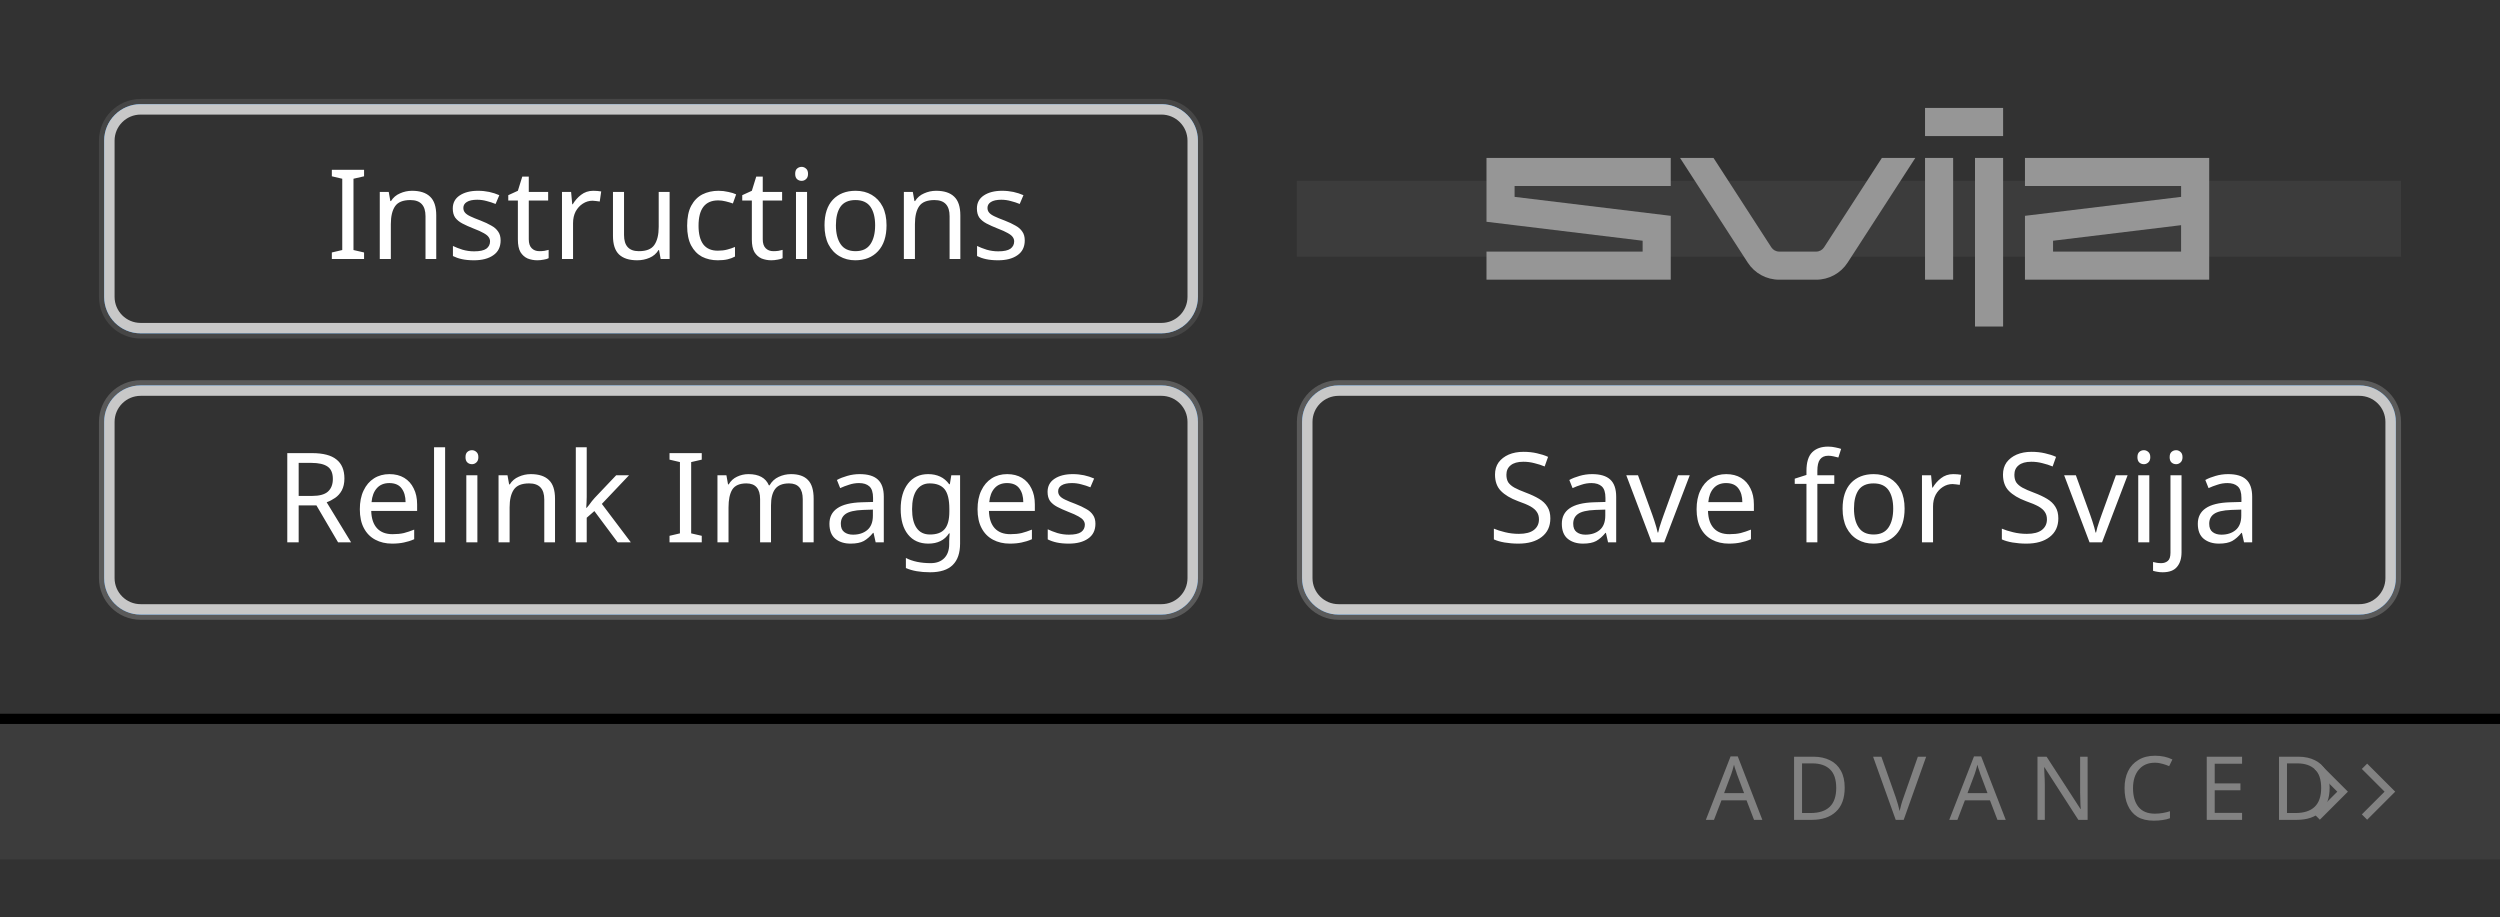
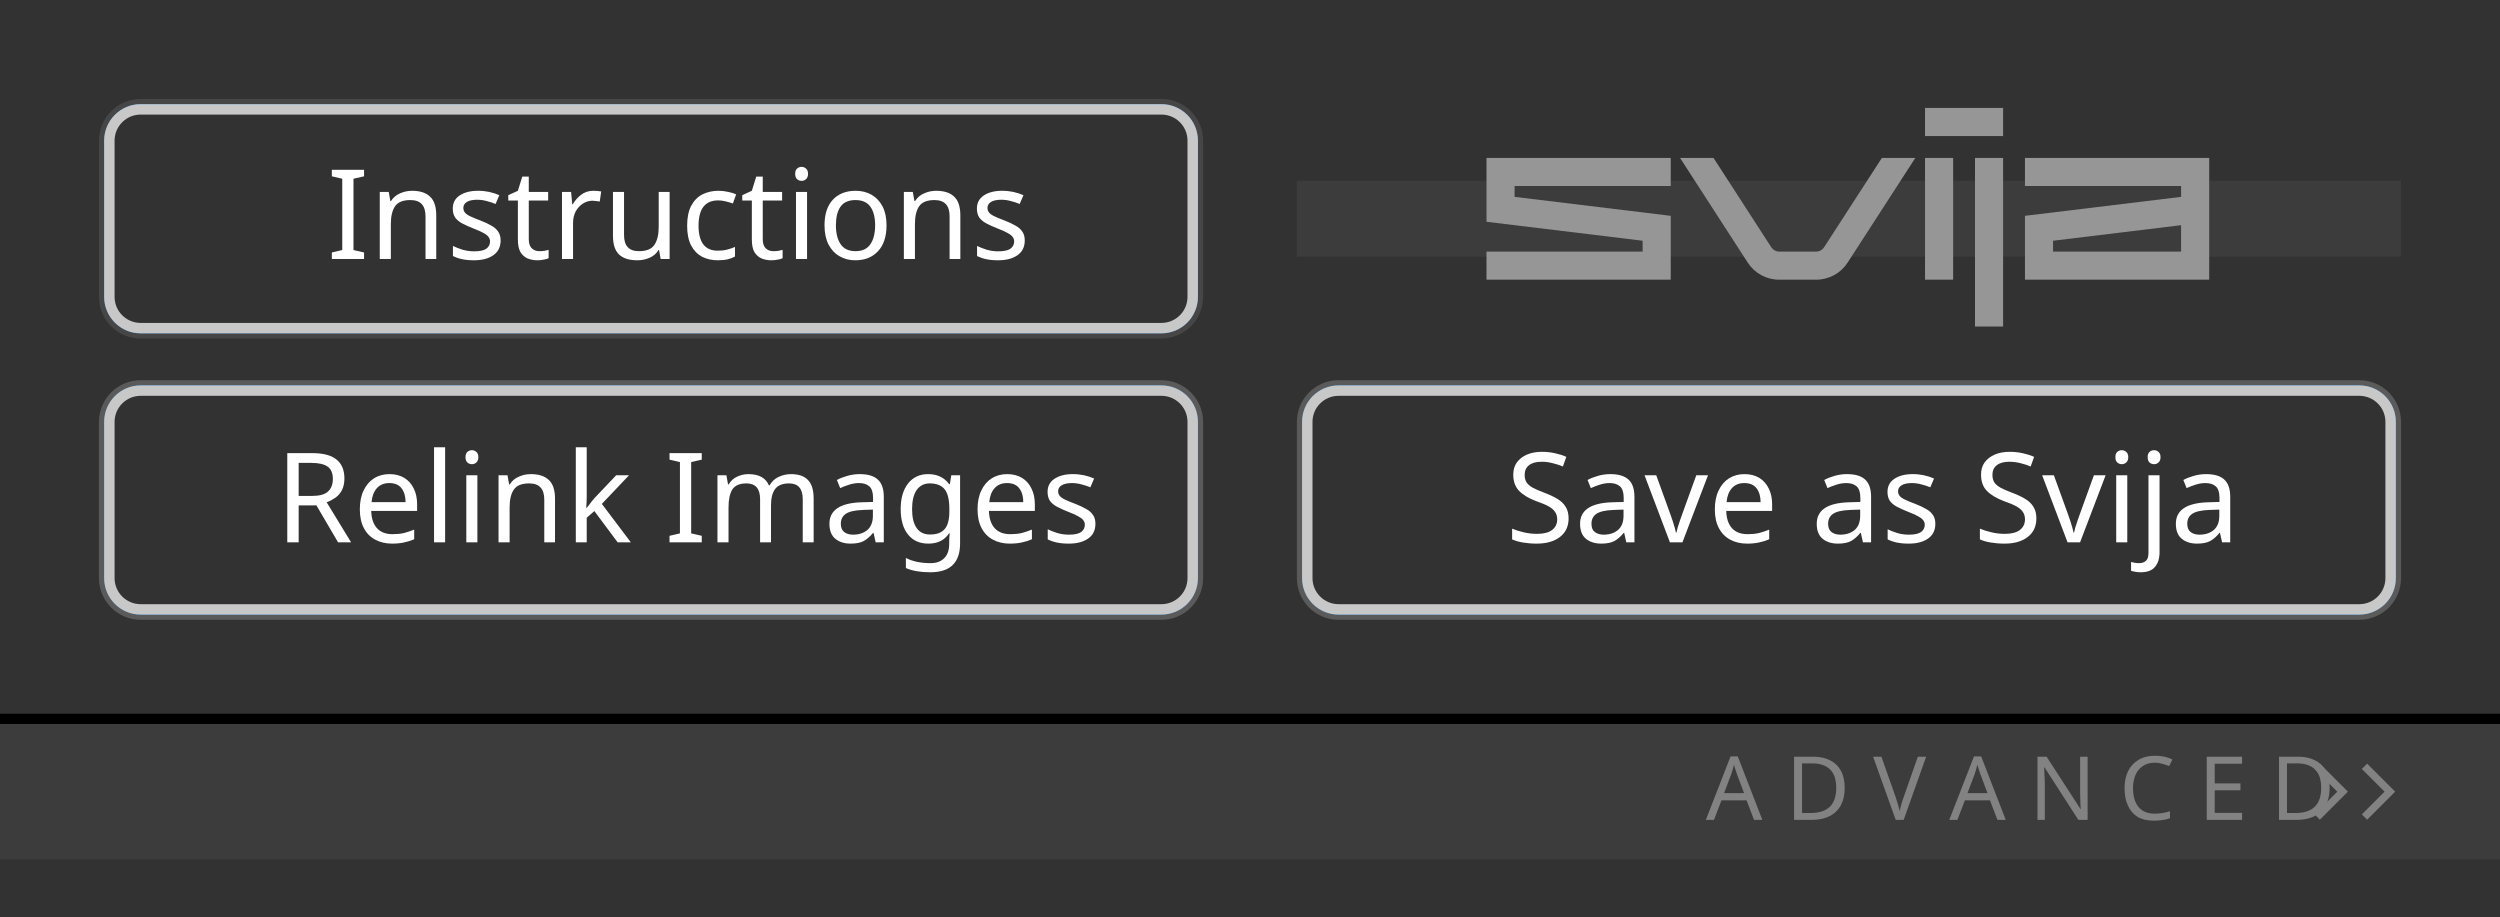
<svg xmlns="http://www.w3.org/2000/svg" xmlns:xlink="http://www.w3.org/1999/xlink" version="1.1" x="0px" y="0px" viewBox="0 0 240 88" style="enable-background:new 0 0 240 88;" xml:space="preserve">
  <style type="text/css">
	.st0{fill:#323232;stroke:#323232;stroke-miterlimit:10;}
	.st1{fill:#535353;stroke:#535353;stroke-miterlimit:10;}
	.st2{fill:#B9B9B9;stroke:#B9B9B9;stroke-miterlimit:10;}
	.st3{fill:#F0F0F0;stroke:#F0F0F0;stroke-miterlimit:10;}
	.st4{fill:#1E1E1E;stroke:#000000;stroke-miterlimit:10;}
	.st5{fill:#787878;stroke:#787878;stroke-miterlimit:10;}
	.st6{fill:#B4B4B4;stroke:#B4B4B4;stroke-miterlimit:10;}
	.st7{fill:#3C3C3C;stroke:#3C3C3C;stroke-miterlimit:10;}
	.st8{fill:#464646;stroke:#464646;stroke-miterlimit:10;}
	.st9{fill:#AAAAAA;stroke:#AAAAAA;stroke-miterlimit:10;}
	.st10{fill:#DCDCDC;stroke:#DCDCDC;stroke-miterlimit:10;}
	.st11{fill:#828282;}
	.st12{font-family:'SourceSansPro-SemiBold';}
	.st13{font-size:8.5px;}
	.st14{fill:#8C8C8C;}
	.st15{fill:#464646;}
	.st16{fill:#5A5A5A;}
	.st17{fill:#969696;}
	.st18{fill:#AAAAAA;}
	.st19{fill:#787878;}
	.st20{fill:#5A5A5A;stroke:#5A5A5A;stroke-miterlimit:10;}
	.st21{fill:#828282;stroke:#828282;stroke-miterlimit:10;}
	.st22{fill:#DCDCDC;}
	.st23{font-size:12px;}
	.st24{fill:#646464;stroke:#646464;stroke-miterlimit:10;}
	.st25{fill:#969696;stroke:#969696;stroke-miterlimit:10;}
	.st26{fill:#C8C8C8;stroke:#C8C8C8;stroke-miterlimit:10;}
	.st27{fill:#505050;stroke:#505050;stroke-miterlimit:10;}
	.st28{fill:#E6E6E6;stroke:#E6E6E6;stroke-miterlimit:10;}
	.st29{fill:#2D8CEB;}
	.st30{fill:#C8C8C8;}
	.st31{fill:#323232;}
	.st32{fill:#646464;}
	.st33{fill:#FFFFFF;}
	.st34{opacity:0;}
</style>
  <g id="not_buttons__xBB_">
    <g id="background">
      <rect x="0" y="0" class="st0" width="240" height="88" />
    </g>
    <g id="bottom_bar_stroke">
      <g>
        <rect y="69.019" class="st4" width="240" height="1" />
      </g>
    </g>
    <g id="logo_bar_x2C__bar__x26__bottom_bar">
      <g>
        <rect x="125" y="17.85" class="st7" width="105" height="6.3" />
      </g>
      <g>
        <rect y="70" class="st7" width="240" height="12" />
      </g>
    </g>
    <g id="bottom_bar_text">
      <g>
        <text transform="matrix(1 0 0 1 163.7621 78.7061)" class="st11 st12 st13">A D V A N C E D</text>
      </g>
      <path class="st11" d="M227.246,78.692l-0.51-0.51L228.919,76l-2.183-2.182l0.51-0.51L229.939,76L227.246,78.692z M225.398,76    l-2.691-2.691l-0.51,0.51L224.378,76l-2.182,2.182l0.51,0.51L225.398,76z" />
    </g>
    <g id="left_help">
	</g>
    <g id="logo__x26__right_help">
      <path class="st17" d="M187.501,15.159h-2.698v11.692h2.698V15.159z M192.298,10.362h-7.495v2.698h7.495V10.362z M192.298,15.159    H189.6v16.189h2.698V15.159z M160.391,26.851h-17.688v-2.698h14.99V23.11l-14.99-1.82v-6.131h17.688v2.698h-14.99v1.042    l14.99,1.82V26.851z M212.084,15.159h-17.688v2.698h14.99v1.042l-14.99,1.82v6.131h17.688V15.159z M197.094,23.11l12.291-1.493    v2.535h-12.291V23.11z M180.661,15.159l-5.55,8.581c-0.167,0.259-0.451,0.413-0.759,0.413h-3.547    c-0.308,0-0.592-0.154-0.759-0.413l-5.55-8.581h-3.213l6.497,10.046c0.666,1.031,1.797,1.646,3.024,1.646h3.547    c1.227,0,2.358-0.615,3.024-1.646l6.497-10.046H180.661z" />
    </g>
  </g>
  <g id="buttons__xBB_">
    <g id="bottom_stroke">
      <g>
        <g>
          <path class="st20" d="M111.5,59h-98c-1.93,0-3.5-1.57-3.5-3.5v-15c0-1.93,1.57-3.5,3.5-3.5h98c1.93,0,3.5,1.57,3.5,3.5v15      C115,57.429,113.43,59,111.5,59z" />
        </g>
        <g>
          <path class="st20" d="M226.5,59h-98c-1.93,0-3.5-1.57-3.5-3.5v-15c0-1.93,1.57-3.5,3.5-3.5h98c1.93,0,3.5,1.57,3.5,3.5v15      C230,57.429,228.43,59,226.5,59z" />
        </g>
      </g>
    </g>
    <g id="bottom_fill">
      <g>
        <path class="st7" d="M13.5,38c-1.378,0-2.5,1.122-2.5,2.5v15c0,1.378,1.122,2.5,2.5,2.5h98c1.378,0,2.5-1.122,2.5-2.5v-15     c0-1.378-1.122-2.5-2.5-2.5H13.5z" />
      </g>
      <g>
        <path class="st7" d="M128.5,38c-1.379,0-2.5,1.122-2.5,2.5v15c0,1.378,1.121,2.5,2.5,2.5h98c1.379,0,2.5-1.122,2.5-2.5v-15     c0-1.378-1.121-2.5-2.5-2.5H128.5z" />
      </g>
    </g>
    <g id="bottom_label">
      <g>
        <text transform="matrix(1 0 0 1 26.4226 52.0625)" class="st22 st12 st23">Relink Images</text>
      </g>
      <g>
-         <text transform="matrix(1 0 0 1 142.8025 52.0625)" class="st22 st12 st23">Save for Svija</text>
+         <text transform="matrix(1 0 0 1 144.5544 52.0625)" class="st22 st12 st23">Save as Svija</text>
      </g>
    </g>
    <g id="top_stroke">
      <g>
        <g>
          <path class="st8" d="M111.5,32h-98c-1.93,0-3.5-1.57-3.5-3.5v-15c0-1.93,1.57-3.5,3.5-3.5h98c1.93,0,3.5,1.57,3.5,3.5v15      C115,30.429,113.43,32,111.5,32z" />
        </g>
      </g>
    </g>
    <g id="top_fill">
      <g>
        <path class="st0" d="M13.5,11c-1.378,0-2.5,1.122-2.5,2.5v15c0,1.378,1.122,2.5,2.5,2.5h98c1.378,0,2.5-1.122,2.5-2.5v-15     c0-1.378-1.122-2.5-2.5-2.5H13.5z" />
      </g>
    </g>
    <g id="top_label">
      <g>
        <text transform="matrix(1 0 0 1 31.3723 24.8624)" class="st17 st12 st23">Instructions</text>
      </g>
    </g>
  </g>
  <g id="mouseover__xBB_">
-     <g id="mov3">
- 	</g>
-     <g id="mov2">
- 	</g>
-     <g id="mov1">
- 	</g>
-     <g id="mov0">
+     <g id="mouseover_3">
+ 	</g>
+     <g id="mouseover_2">
+ 	</g>
+     <g id="mouseover_1">
+ 	</g>
+     <g id="mouseover_0">
      <g id="mov0-2">
        <path class="st29" d="M226.5,59h-98c-1.93,0-3.5-1.57-3.5-3.5v-15c0-1.93,1.57-3.5,3.5-3.5h98c1.93,0,3.5,1.57,3.5,3.5v15     C230,57.429,228.43,59,226.5,59z" />
        <path class="st31" d="M128.5,38c-1.379,0-2.5,1.122-2.5,2.5v15c0,1.378,1.121,2.5,2.5,2.5h98c1.379,0,2.5-1.122,2.5-2.5v-15     c0-1.378-1.121-2.5-2.5-2.5H128.5z" />
        <g>
-           <text transform="matrix(1 0 0 1 142.8025 52.0625)" class="st22 st12 st23">Save for Svija</text>
+           <text transform="matrix(1 0 0 1 144.5544 52.0625)" class="st22 st12 st23">Save as Svija</text>
        </g>
      </g>
      <g id="mov0-1">
        <path class="st29" d="M111.5,59h-98c-1.93,0-3.5-1.57-3.5-3.5v-15c0-1.93,1.57-3.5,3.5-3.5h98c1.93,0,3.5,1.57,3.5,3.5v15     C115,57.429,113.43,59,111.5,59z" />
        <path class="st31" d="M13.5,38c-1.378,0-2.5,1.122-2.5,2.5v15c0,1.378,1.122,2.5,2.5,2.5h98c1.378,0,2.5-1.122,2.5-2.5v-15     c0-1.378-1.122-2.5-2.5-2.5H13.5z" />
        <g>
          <text transform="matrix(1 0 0 1 26.4226 52.0625)" class="st22 st12 st23">Relink Images</text>
        </g>
      </g>
      <g id="mov0-0">
        <path class="st29" d="M111.5,32h-98c-1.93,0-3.5-1.57-3.5-3.5v-15c0-1.93,1.57-3.5,3.5-3.5h98c1.93,0,3.5,1.57,3.5,3.5v15     C115,30.429,113.43,32,111.5,32z" />
        <path class="st31" d="M13.5,11c-1.378,0-2.5,1.122-2.5,2.5v15c0,1.378,1.122,2.5,2.5,2.5h98c1.378,0,2.5-1.122,2.5-2.5v-15     c0-1.378-1.122-2.5-2.5-2.5H13.5z" />
        <g>
          <text transform="matrix(1 0 0 1 31.3723 24.8624)" class="st22 st12 st23">Instructions</text>
        </g>
      </g>
    </g>
  </g>
  <g id="mousedowns__xBB_">
-     <g id="mod3">
- 	</g>
-     <g id="mod2">
- 	</g>
-     <g id="mod1">
- 	</g>
-     <g id="mod0">
-       <g id="mod0-6">
+     <g id="mousedown_3">
+ 	</g>
+     <g id="mousedown_2">
+ 	</g>
+     <g id="mousedown_1">
+ 	</g>
+     <g id="mousedown_0">
+       <g id="mod0-2">
        <path class="st30" d="M226.5,59h-98c-1.93,0-3.5-1.57-3.5-3.5v-15c0-1.93,1.57-3.5,3.5-3.5h98c1.93,0,3.5,1.57,3.5,3.5v15     C230,57.429,228.43,59,226.5,59z" />
        <path class="st31" d="M128.5,38c-1.379,0-2.5,1.122-2.5,2.5v15c0,1.378,1.121,2.5,2.5,2.5h98c1.379,0,2.5-1.122,2.5-2.5v-15     c0-1.378-1.121-2.5-2.5-2.5H128.5z" />
        <g>
-           <text transform="matrix(1 0 0 1 142.8025 52.0625)" class="st33 st12 st23">Save for Svija</text>
-         </g>
-       </g>
-       <g id="mod0-5">
+           <text transform="matrix(1 0 0 1 144.5544 52.0625)" class="st33 st12 st23">Save as Svija</text>
+         </g>
+       </g>
+       <g id="mod0-1">
        <path class="st30" d="M111.5,59h-98c-1.93,0-3.5-1.57-3.5-3.5v-15c0-1.93,1.57-3.5,3.5-3.5h98c1.93,0,3.5,1.57,3.5,3.5v15     C115,57.429,113.43,59,111.5,59z" />
        <path class="st31" d="M13.5,38c-1.378,0-2.5,1.122-2.5,2.5v15c0,1.378,1.122,2.5,2.5,2.5h98c1.378,0,2.5-1.122,2.5-2.5v-15     c0-1.378-1.122-2.5-2.5-2.5H13.5z" />
        <g>
          <text transform="matrix(1 0 0 1 26.4226 52.0625)" class="st33 st12 st23">Relink Images</text>
        </g>
      </g>
      <g id="mod0-0">
        <path class="st30" d="M111.5,32h-98c-1.93,0-3.5-1.57-3.5-3.5v-15c0-1.93,1.57-3.5,3.5-3.5h98c1.93,0,3.5,1.57,3.5,3.5v15     C115,30.429,113.43,32,111.5,32z" />
        <path class="st31" d="M13.5,11c-1.378,0-2.5,1.122-2.5,2.5v15c0,1.378,1.122,2.5,2.5,2.5h98c1.378,0,2.5-1.122,2.5-2.5v-15     c0-1.378-1.122-2.5-2.5-2.5H13.5z" />
        <g>
          <text transform="matrix(1 0 0 1 31.3723 24.8624)" class="st33 st12 st23">Instructions</text>
        </g>
      </g>
    </g>
  </g>
  <g id="listener_links__xBB_">
    <g id="links3">
	</g>
    <g id="links2">
	</g>
    <g id="links1">
	</g>
    <g id="links0">
      <rect id="link0-2" x="122.099" y="34.5" class="st34" width="111" height="27.5" />
-       <rect id="link0-1_00000147212541325807686860000006799152857363046035_" x="7" y="34.5" class="st34" width="111" height="27.5" />
+       <rect id="link0-1" x="7" y="34.5" class="st34" width="111" height="27.5" />
      <rect id="link0-0" x="7" y="7" class="st34" width="111" height="27.5" />
    </g>
  </g>
  <g id="ai_links__xBB_">
    <g id="return">
	</g>
    <g id="bottom_bar">
      <a xlink:href="advanced.html">
        <rect x="150" y="69" class="st34" width="90" height="13" />
      </a>
    </g>
    <g id="logos">
      <a xlink:href="simple-info.html">
        <rect x="122" y="7" class="st34" width="111" height="27.5" />
      </a>
    </g>
  </g>
</svg>
